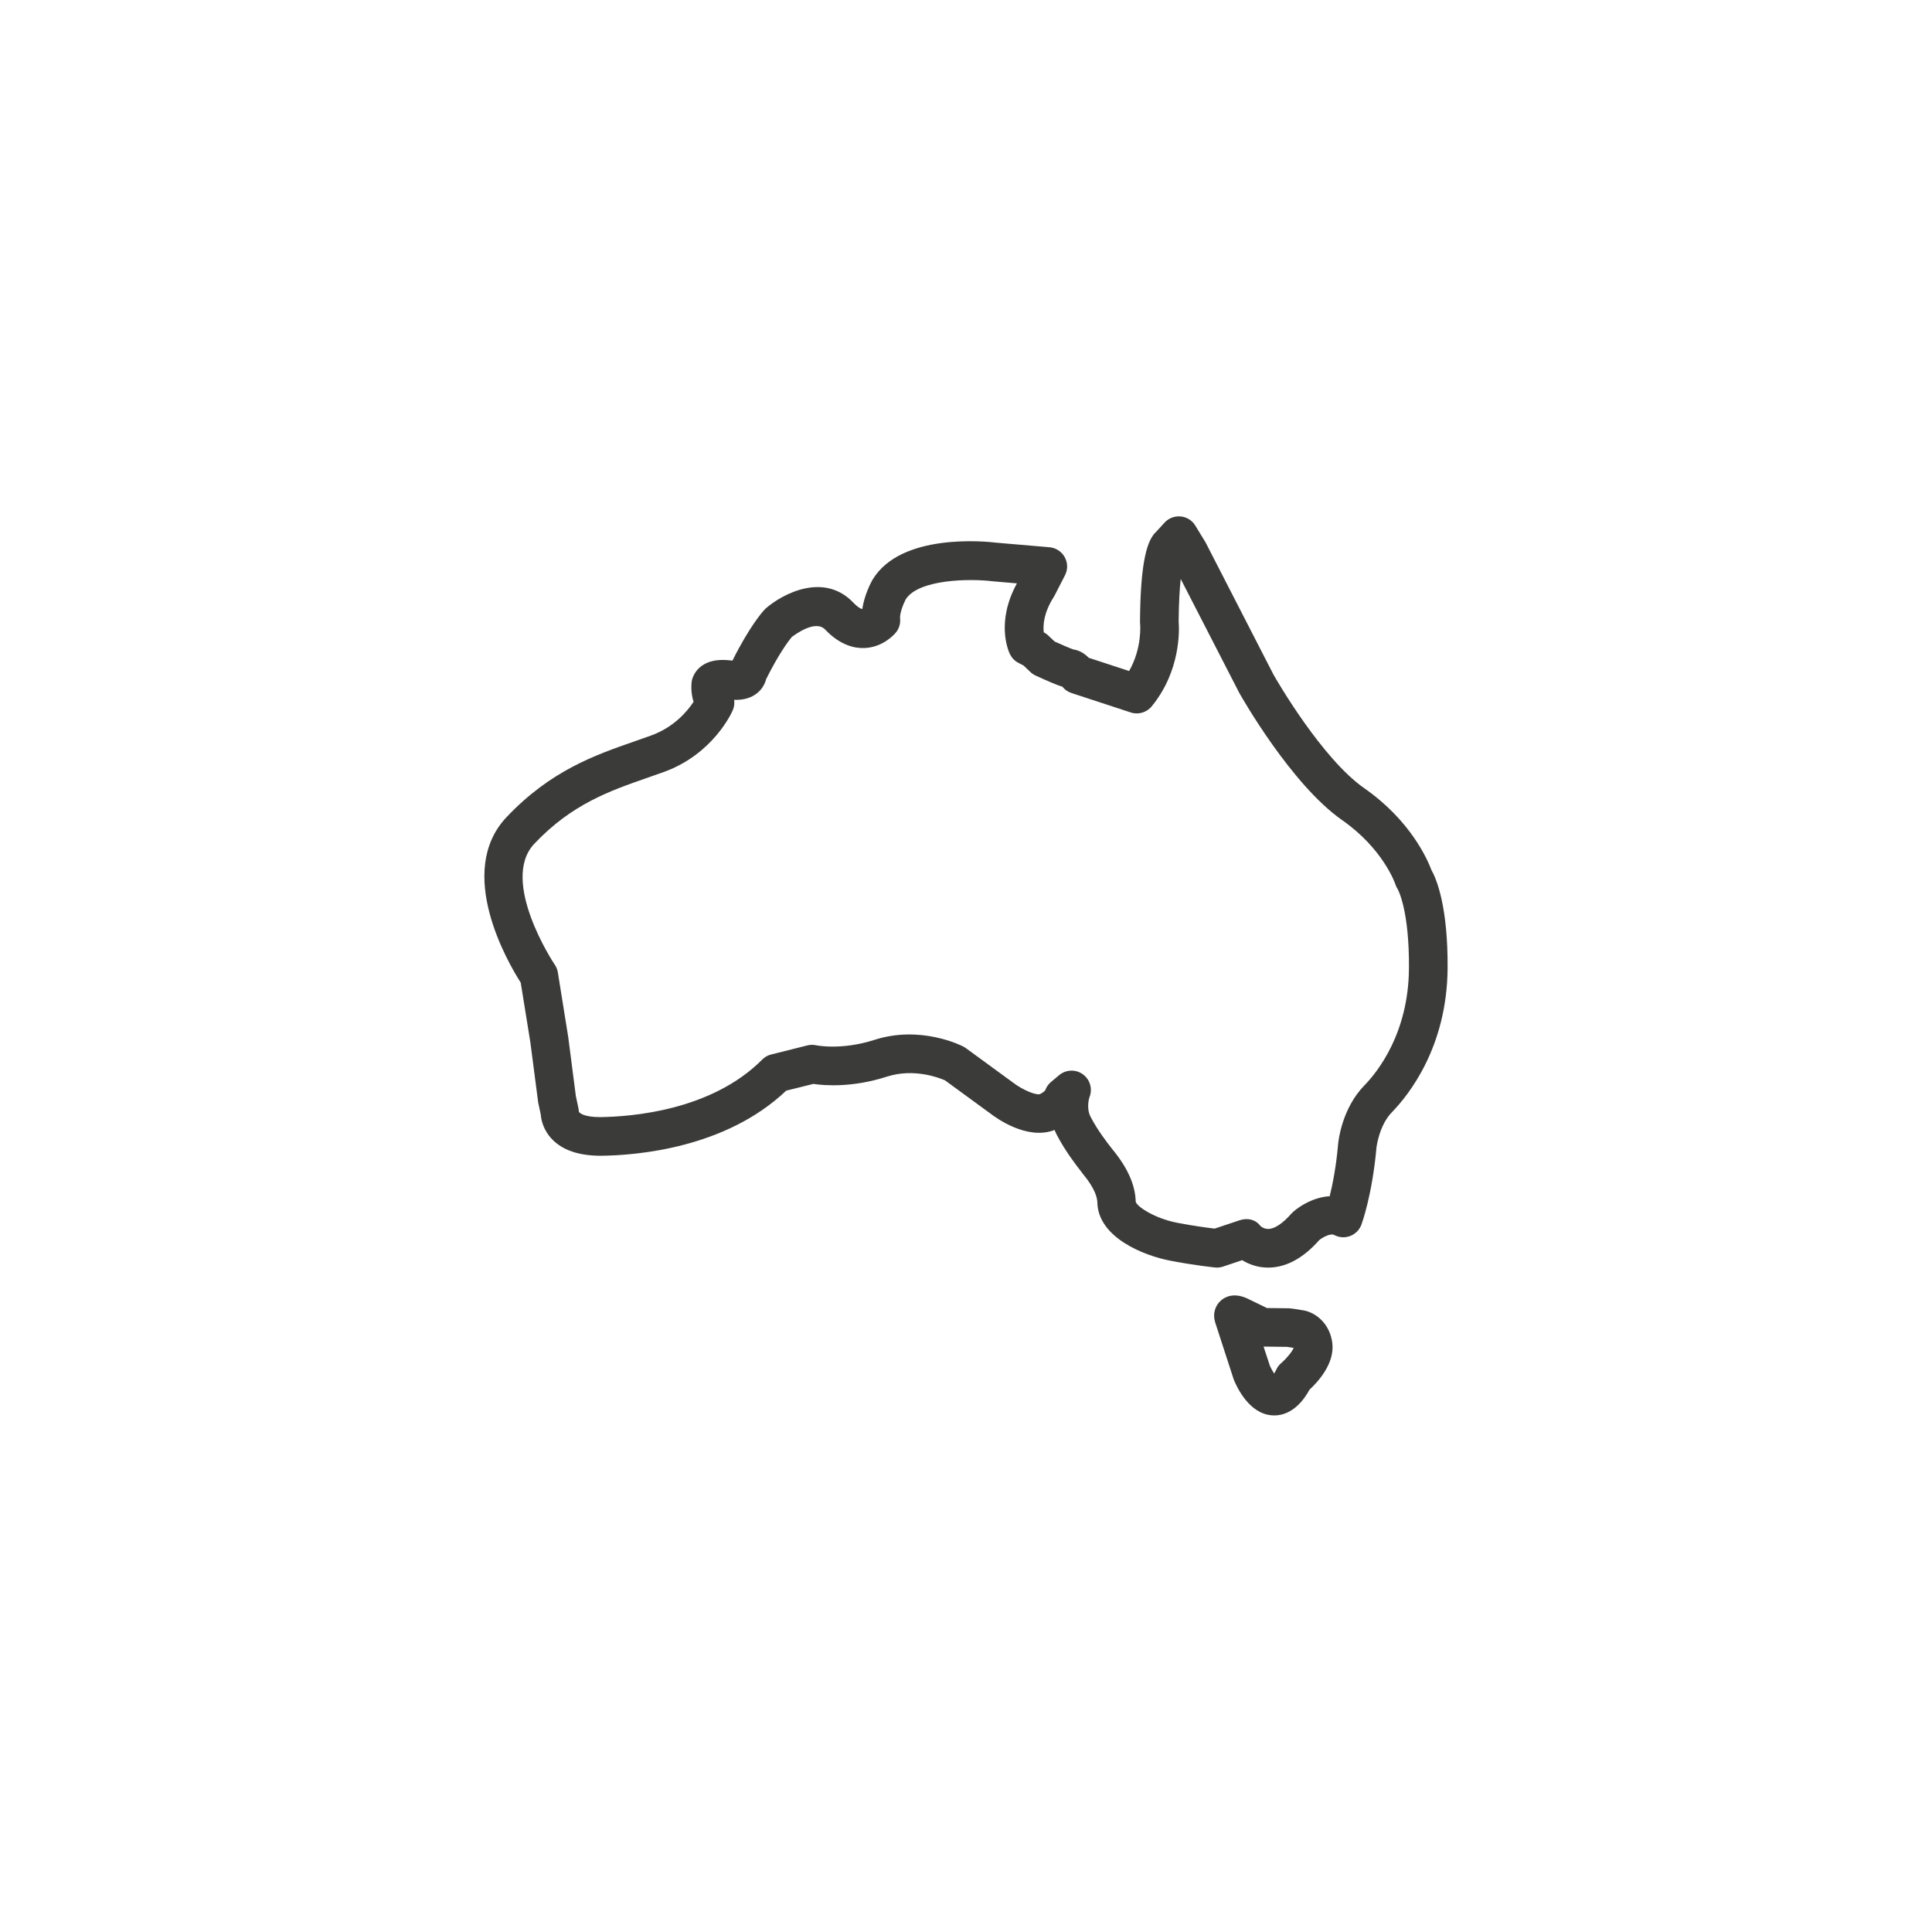
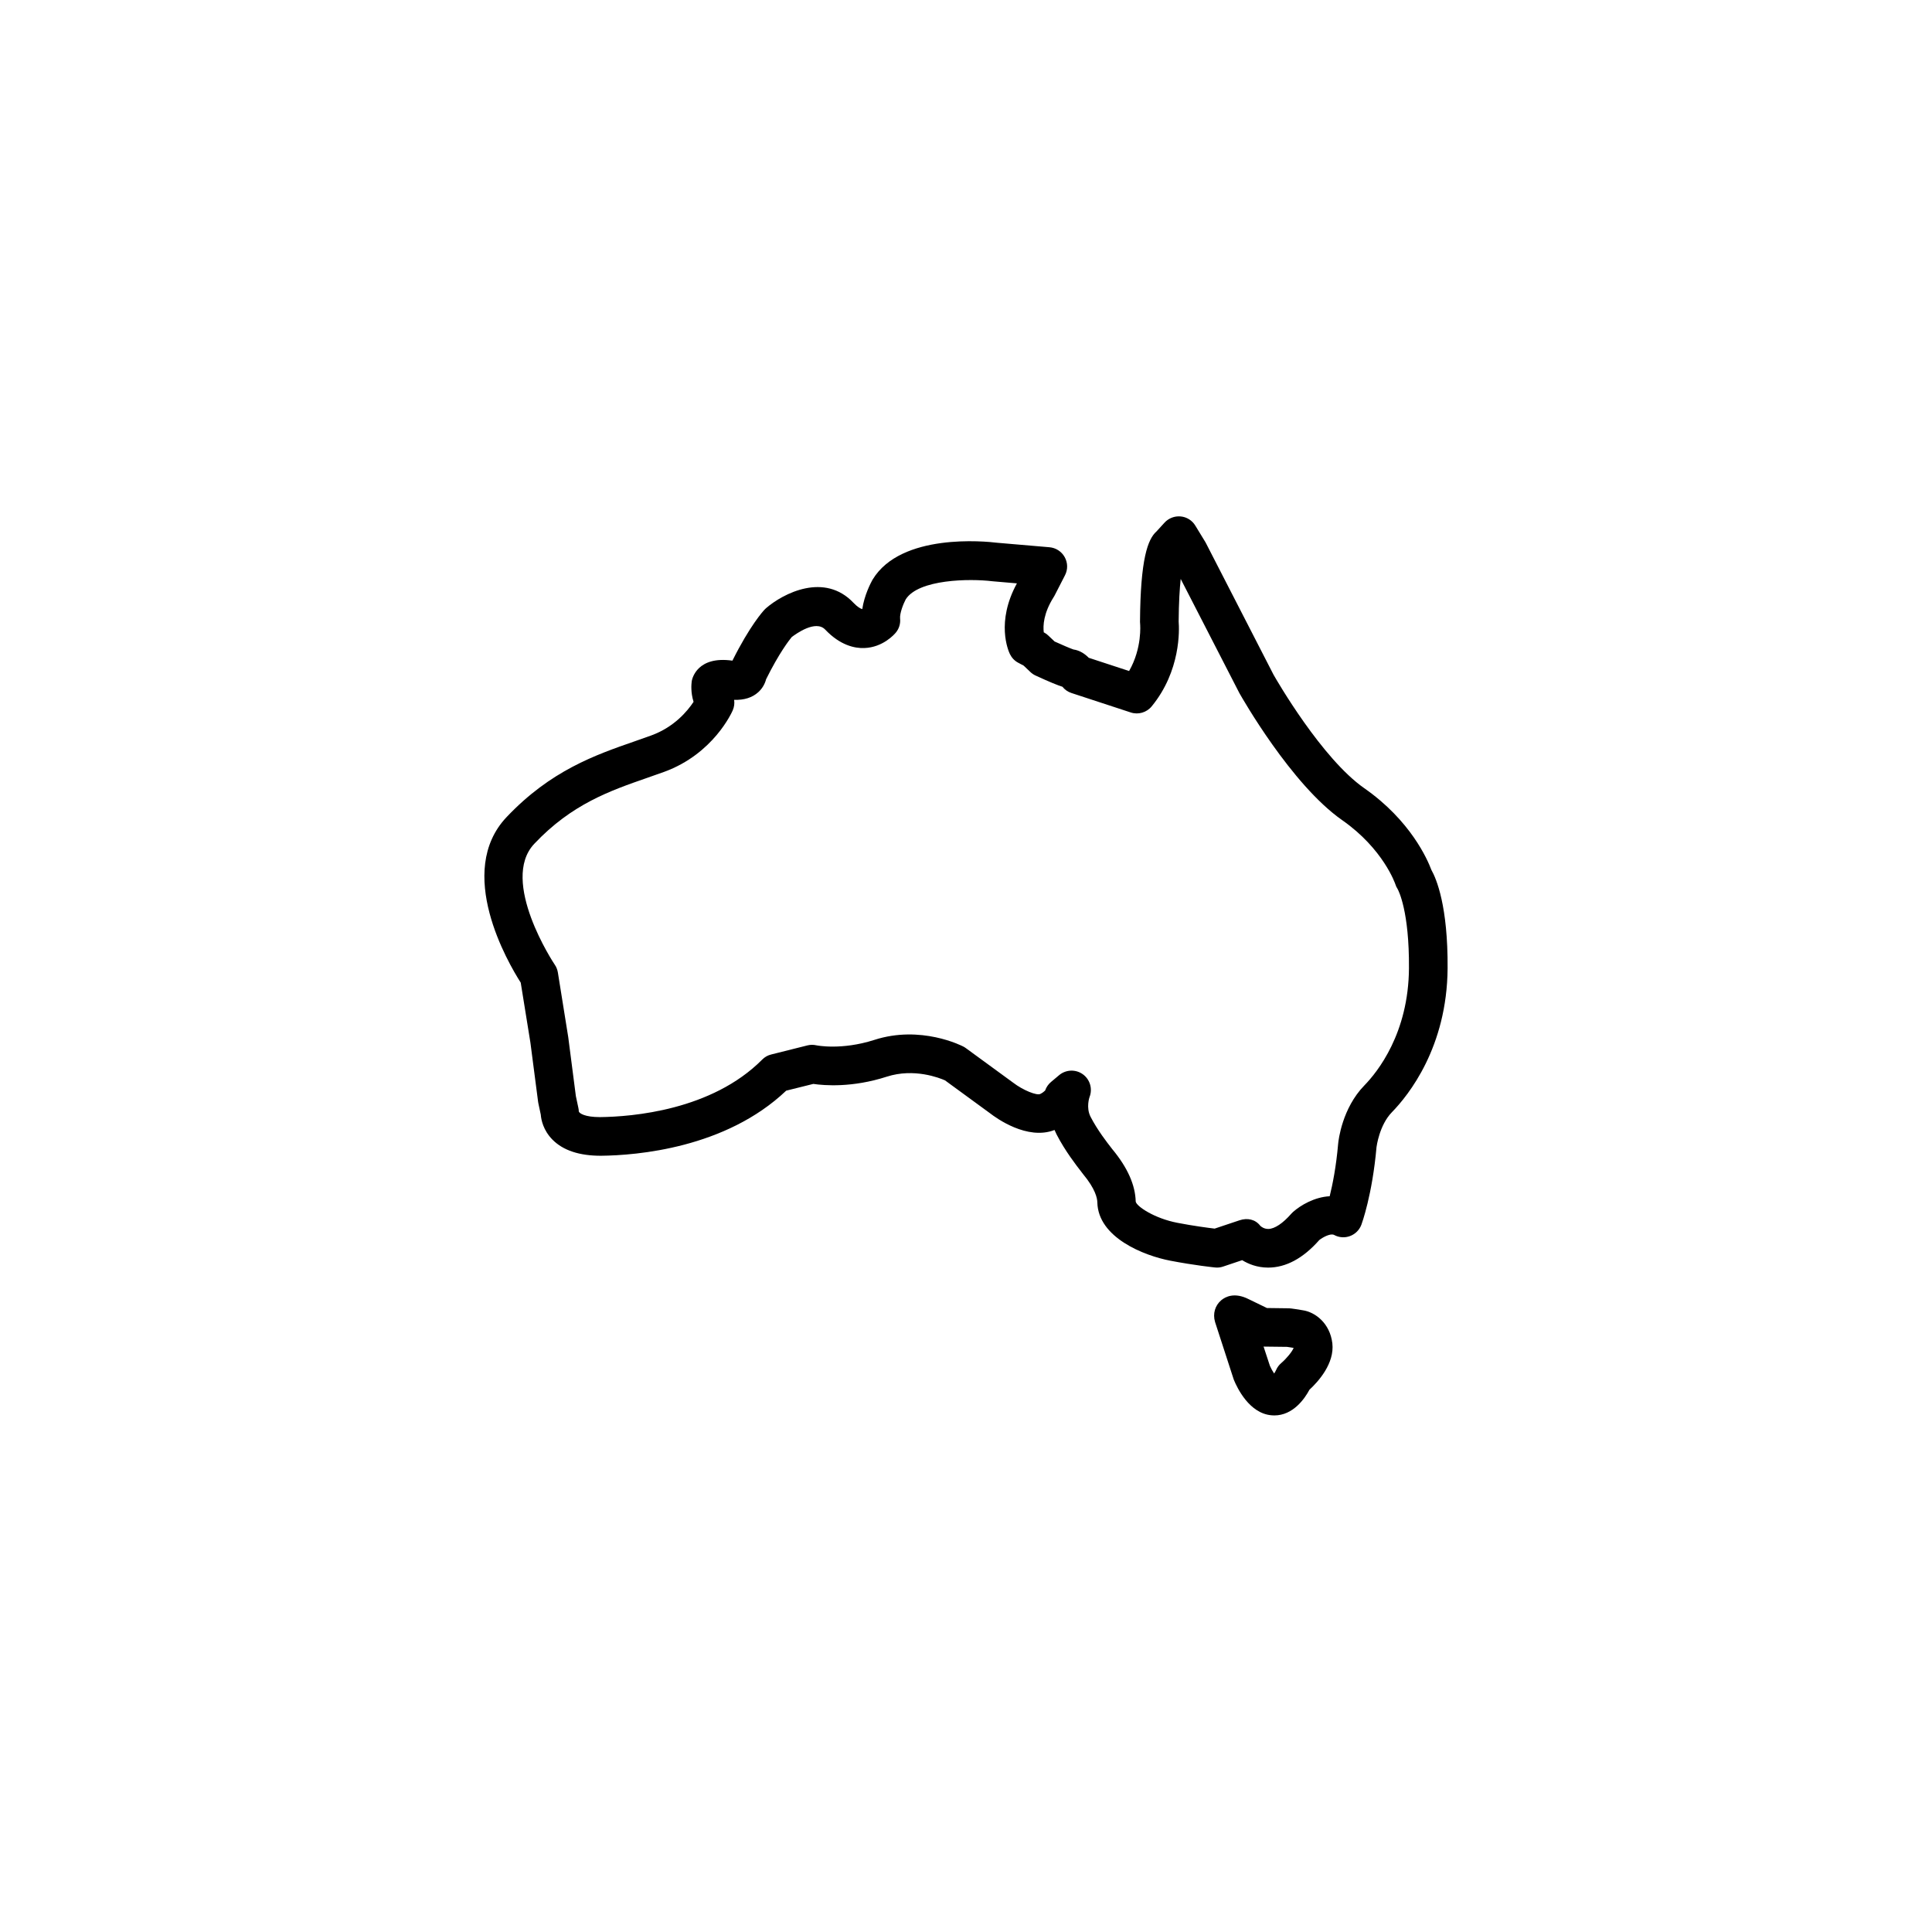
<svg xmlns="http://www.w3.org/2000/svg" version="1.1" id="Layer_1" x="0px" y="0px" viewBox="0 0 283.46 283.46" style="enable-background:new 0 0 283.46 283.46;" xml:space="preserve">
  <style type="text/css">
	.st0{fill:none;stroke:#3B3B39;stroke-width:5.669;stroke-miterlimit:10;}
	.st1{fill:#3B3B39;}
</style>
-   <path class="st0" d="M123.16,125.91" />
+   <path className="st0" d="M123.16,125.91" />
  <g>
    <g>
-       <path class="st1" d="M2237.68-407.7h-77.27l0-50.39c0-21.42,17.34-38.85,38.64-38.85l1.03,0c20.73,0.08,37.59,17.04,37.59,37.81    V-407.7z M2164.24-411.53h69.61v-47.6c0-18.67-15.15-33.91-33.77-33.98l-1.02,0c-19.19,0-34.81,15.71-34.81,35.02L2164.24-411.53z    " />
+       <path className="st1" d="M2237.68-407.7h-77.27l0-50.39c0-21.42,17.34-38.85,38.64-38.85l1.03,0c20.73,0.08,37.59,17.04,37.59,37.81    V-407.7z M2164.24-411.53h69.61v-47.6c0-18.67-15.15-33.91-33.77-33.98l-1.02,0c-19.19,0-34.81,15.71-34.81,35.02L2164.24-411.53z    " />
    </g>
    <g>
-       <path class="st1" d="M2199.04-498.02c-14.15,0-25.66-11.51-25.66-25.65c0-14.15,11.51-25.66,25.66-25.66    c14.15,0,25.65,11.51,25.65,25.66C2224.7-509.53,2213.19-498.02,2199.04-498.02z M2199.04-545.5c-12.03,0-21.83,9.79-21.83,21.83    c0,12.03,9.79,21.82,21.83,21.82c12.03,0,21.82-9.79,21.82-21.82C2220.87-535.71,2211.08-545.5,2199.04-545.5z" />
+       <path className="st1" d="M2199.04-498.02c-14.15,0-25.66-11.51-25.66-25.65c0-14.15,11.51-25.66,25.66-25.66    c14.15,0,25.65,11.51,25.65,25.66C2224.7-509.53,2213.19-498.02,2199.04-498.02z M2199.04-545.5c-12.03,0-21.83,9.79-21.83,21.83    c0,12.03,9.79,21.82,21.83,21.82c12.03,0,21.82-9.79,21.82-21.82C2220.87-535.71,2211.08-545.5,2199.04-545.5z" />
    </g>
  </g>
  <g>
-     <path class="st1" d="M2199.06-419.61h-0.03c-0.51,0-1-0.19-1.39-0.53c-0.74-0.66-18.22-16.3-25.49-28.53   c-5.77-9.71-4.21-18.5,4.28-24.11c5.55-3.67,12.64-3.52,17.65,0.37c2.34,1.82,3.91,4.1,4.96,6.31c1.06-2.21,2.63-4.49,4.96-6.31   c5.01-3.89,12.1-4.04,17.65-0.37c8.49,5.61,10.05,14.4,4.28,24.11c-7.27,12.23-24.75,27.87-25.49,28.53   C2200.06-419.8,2199.57-419.61,2199.06-419.61z M2199.06-421.85L2199.06-421.85L2199.06-421.85z M2185.14-470.96   c-2.19,0-4.44,0.65-6.42,1.96c-6.48,4.28-7.47,10.33-2.93,17.96c5.77,9.72,18.96,22.27,23.25,26.23   c4.29-3.96,17.48-16.51,23.26-26.23c4.53-7.64,3.55-13.68-2.93-17.96c-4.06-2.69-9.21-2.61-12.8,0.18   c-4.43,3.45-5.25,9.5-5.36,10.67c0,0.02,0,0.04,0,0.07c0,1.24-0.94,2.24-2.14,2.24c-0.01,0-0.01,0-0.01,0c-1.18,0-2.16-1-2.16-2.24   c0-0.02,0-0.05,0-0.07c-0.12-1.17-0.93-7.22-5.36-10.67C2189.68-470.25,2187.44-470.96,2185.14-470.96z" />
+     <path className="st1" d="M2199.06-419.61h-0.03c-0.51,0-1-0.19-1.39-0.53c-0.74-0.66-18.22-16.3-25.49-28.53   c-5.77-9.71-4.21-18.5,4.28-24.11c5.55-3.67,12.64-3.52,17.65,0.37c2.34,1.82,3.91,4.1,4.96,6.31c1.06-2.21,2.63-4.49,4.96-6.31   c5.01-3.89,12.1-4.04,17.65-0.37c8.49,5.61,10.05,14.4,4.28,24.11c-7.27,12.23-24.75,27.87-25.49,28.53   C2200.06-419.8,2199.57-419.61,2199.06-419.61z M2199.06-421.85L2199.06-421.85L2199.06-421.85z M2185.14-470.96   c-2.19,0-4.44,0.65-6.42,1.96c-6.48,4.28-7.47,10.33-2.93,17.96c5.77,9.72,18.96,22.27,23.25,26.23   c4.29-3.96,17.48-16.51,23.26-26.23c4.53-7.64,3.55-13.68-2.93-17.96c-4.06-2.69-9.21-2.61-12.8,0.18   c-4.43,3.45-5.25,9.5-5.36,10.67c0,0.02,0,0.04,0,0.07c0,1.24-0.94,2.24-2.14,2.24c-0.01,0-0.01,0-0.01,0c-1.18,0-2.16-1-2.16-2.24   c0-0.02,0-0.05,0-0.07c-0.12-1.17-0.93-7.22-5.36-10.67C2189.68-470.25,2187.44-470.96,2185.14-470.96z" />
  </g>
  <g>
-     <path class="st1" d="M186.06,185.98c-0.01,0-0.03,0-0.04,0c-1.59-0.01-2.86-0.53-3.77-1.09l-2.8,0.94   c-0.38,0.13-0.79,0.18-1.19,0.13c-0.12-0.01-3.01-0.31-6.54-0.99c-3.93-0.75-10.6-3.41-10.72-8.55c-0.01-0.63-0.3-2-2.08-4.14   c-0.1-0.12-0.18-0.22-0.23-0.3h0l-0.12-0.16c-0.57-0.73-2.31-2.96-3.55-5.38c-0.11-0.22-0.21-0.44-0.3-0.65   c-4,1.56-8.56-1.75-9.46-2.45l-6.61-4.83c-0.79-0.35-4.53-1.84-8.55-0.54c-5.05,1.63-9.15,1.3-10.77,1.06l-3.98,0.99   c-8.88,8.44-21.92,9.5-27.19,9.55c-3.14,0-5.54-0.77-7.12-2.38c-1.33-1.36-1.64-2.88-1.7-3.66l-0.35-1.64   c-0.02-0.08-0.03-0.15-0.04-0.23l-1.13-8.69l-1.42-8.8c-1.87-2.92-9.66-16.26-2.08-24.28c6.47-6.84,13.02-9.12,18.81-11.13   c0.82-0.29,1.64-0.57,2.43-0.86c3.37-1.23,5.31-3.58,6.2-4.93c-0.44-1.38-0.32-2.61-0.28-2.92c0.01-0.05,0.02-0.1,0.02-0.16   c0.07-0.38,0.84-3.69,5.96-2.96c2.55-5.11,4.48-7.24,4.7-7.47c0.07-0.07,0.14-0.14,0.21-0.21c2.59-2.24,8.61-5.3,12.86-0.8   c0.56,0.59,1.01,0.85,1.28,0.92c0.3-2.04,1.24-3.83,1.47-4.25c0.02-0.03,0.04-0.07,0.06-0.1c4.16-6.85,16.55-5.6,18.23-5.39   l7.7,0.66c0.94,0.08,1.78,0.62,2.24,1.45s0.48,1.82,0.04,2.67l-1.53,2.98c-0.04,0.08-0.08,0.15-0.13,0.22   c-1.5,2.37-1.57,4.2-1.45,5.17l0.05,0.02c0.23,0.12,0.44,0.27,0.62,0.45l0.92,0.87c1.08,0.49,2.29,1.01,2.76,1.17   c0.95,0.13,1.71,0.67,2.25,1.22l5.92,1.94c1.94-3.39,1.62-6.84,1.62-6.88c-0.01-0.1-0.02-0.22-0.02-0.33   c0.06-9.25,1.14-12.13,2.42-13.27l1.17-1.28c0.6-0.66,1.48-1,2.37-0.92c0.89,0.08,1.69,0.58,2.15,1.34l1.46,2.39   c0.04,0.06,0.07,0.12,0.1,0.18l9.92,19.31c0.45,0.8,7.1,12.32,13.32,16.66c6.79,4.74,9.27,10.46,9.84,11.98   c0.74,1.31,2.44,5.32,2.38,14.43c-0.08,11.59-5.74,18.63-8.17,21.12c-1.87,1.92-2.25,5.09-2.26,5.12   c-0.62,7.04-2.16,11.22-2.22,11.39c-0.29,0.77-0.89,1.37-1.66,1.66c-0.77,0.29-1.62,0.23-2.34-0.16c-0.5-0.27-1.61,0.3-2.18,0.75   C191.19,184.63,188.66,185.98,186.06,185.98z M184.91,179.85c0.11,0.11,0.54,0.47,1.19,0.46c0.92-0.02,2.12-0.82,3.37-2.25   c0.08-0.09,0.16-0.17,0.25-0.25c1.1-0.97,3.12-2.18,5.37-2.3c0.42-1.7,0.95-4.32,1.24-7.69c0.05-0.55,0.59-5.22,3.84-8.56   c1.95-2,6.49-7.67,6.55-17.2c0.06-8.38-1.54-11.4-1.66-11.62c-0.15-0.23-0.26-0.45-0.34-0.72c-0.01-0.03-1.74-5.16-7.8-9.39   c-7.47-5.22-14.73-18.03-15.04-18.57c-0.02-0.03-0.03-0.06-0.05-0.09l-8.6-16.73c-0.15,1.42-0.28,3.42-0.3,6.24   c0.1,1.22,0.32,7.25-3.96,12.46c-0.74,0.9-1.97,1.26-3.07,0.89l-8.69-2.85c-0.53-0.17-0.99-0.49-1.33-0.92   c-0.7-0.22-1.85-0.68-3.95-1.65c-0.28-0.13-0.54-0.3-0.76-0.52l-0.98-0.93l-0.79-0.42c-0.54-0.28-0.96-0.73-1.23-1.28   c-0.23-0.48-2.08-4.68,1.03-10.37l-3.49-0.3c-0.04,0-0.08-0.01-0.11-0.01c-3.35-0.41-10.83-0.3-12.71,2.65   c-0.4,0.75-0.9,2.11-0.83,2.81c0.08,0.76-0.15,1.51-0.64,2.09c-0.18,0.22-1.87,2.16-4.62,2.25c-1.4,0.05-3.52-0.39-5.72-2.7   c-1.4-1.48-4.27,0.6-4.92,1.09c-0.38,0.46-1.85,2.34-3.76,6.19c-0.18,0.71-0.58,1.38-1.14,1.89c-0.88,0.8-2.07,1.18-3.55,1.13   c0.08,0.51,0.01,1.04-0.2,1.53c-0.11,0.26-2.82,6.39-10.05,9.03c-0.82,0.3-1.66,0.59-2.52,0.89c-5.43,1.89-11.04,3.83-16.55,9.67   c-5.15,5.45,2.91,17.61,3,17.73c0.24,0.34,0.39,0.74,0.46,1.15l1.52,9.48l1.12,8.66l0.37,1.74c0.04,0.17,0.06,0.34,0.06,0.51   c0.09,0.29,0.91,0.83,3.1,0.83c4.69-0.05,16.4-0.98,23.81-8.44c0.36-0.37,0.82-0.63,1.33-0.75l5.3-1.33   c0.44-0.11,0.89-0.11,1.33-0.01c0.02,0,3.63,0.76,8.5-0.8c6.81-2.2,12.8,0.85,13.05,0.98c0.13,0.07,0.25,0.14,0.37,0.23l6.9,5.04   c1.53,1.18,3.52,1.93,4,1.69c0.04-0.02,0.07-0.04,0.1-0.05c0.21-0.1,0.51-0.33,0.63-0.46c0.17-0.49,0.47-0.93,0.87-1.26l1.19-1   c1-0.83,2.43-0.88,3.48-0.12s1.45,2.14,0.97,3.35v0c0,0-0.54,1.54,0.16,2.89c1,1.95,2.49,3.85,2.98,4.48   c0.08,0.1,0.15,0.19,0.2,0.26c2.25,2.71,3.38,5.27,3.44,7.7c0.13,0.7,2.74,2.46,6.12,3.11c2.38,0.46,4.48,0.73,5.46,0.85l3.65-1.22   C183.03,178.65,184.18,178.9,184.91,179.85z M84.98,163.25c0,0.01,0,0.01,0,0.02C84.98,163.26,84.98,163.25,84.98,163.25z    M84.98,163.24C84.98,163.24,84.98,163.24,84.98,163.24C84.98,163.24,84.98,163.24,84.98,163.24z M106.89,98.91   C106.89,98.91,106.89,98.92,106.89,98.91C106.89,98.92,106.89,98.91,106.89,98.91z M106.89,98.91   C106.89,98.91,106.89,98.91,106.89,98.91C106.89,98.91,106.89,98.91,106.89,98.91z M108.11,97.01L108.11,97.01L108.11,97.01z" />
+     <path className="st1" d="M186.06,185.98c-0.01,0-0.03,0-0.04,0c-1.59-0.01-2.86-0.53-3.77-1.09l-2.8,0.94   c-0.38,0.13-0.79,0.18-1.19,0.13c-0.12-0.01-3.01-0.31-6.54-0.99c-3.93-0.75-10.6-3.41-10.72-8.55c-0.01-0.63-0.3-2-2.08-4.14   c-0.1-0.12-0.18-0.22-0.23-0.3h0l-0.12-0.16c-0.57-0.73-2.31-2.96-3.55-5.38c-0.11-0.22-0.21-0.44-0.3-0.65   c-4,1.56-8.56-1.75-9.46-2.45l-6.61-4.83c-0.79-0.35-4.53-1.84-8.55-0.54c-5.05,1.63-9.15,1.3-10.77,1.06l-3.98,0.99   c-8.88,8.44-21.92,9.5-27.19,9.55c-3.14,0-5.54-0.77-7.12-2.38c-1.33-1.36-1.64-2.88-1.7-3.66l-0.35-1.64   c-0.02-0.08-0.03-0.15-0.04-0.23l-1.13-8.69l-1.42-8.8c-1.87-2.92-9.66-16.26-2.08-24.28c6.47-6.84,13.02-9.12,18.81-11.13   c0.82-0.29,1.64-0.57,2.43-0.86c3.37-1.23,5.31-3.58,6.2-4.93c-0.44-1.38-0.32-2.61-0.28-2.92c0.01-0.05,0.02-0.1,0.02-0.16   c0.07-0.38,0.84-3.69,5.96-2.96c2.55-5.11,4.48-7.24,4.7-7.47c0.07-0.07,0.14-0.14,0.21-0.21c2.59-2.24,8.61-5.3,12.86-0.8   c0.56,0.59,1.01,0.85,1.28,0.92c0.3-2.04,1.24-3.83,1.47-4.25c0.02-0.03,0.04-0.07,0.06-0.1c4.16-6.85,16.55-5.6,18.23-5.39   l7.7,0.66c0.94,0.08,1.78,0.62,2.24,1.45s0.48,1.82,0.04,2.67l-1.53,2.98c-0.04,0.08-0.08,0.15-0.13,0.22   c-1.5,2.37-1.57,4.2-1.45,5.17l0.05,0.02c0.23,0.12,0.44,0.27,0.62,0.45l0.92,0.87c1.08,0.49,2.29,1.01,2.76,1.17   c0.95,0.13,1.71,0.67,2.25,1.22l5.92,1.94c1.94-3.39,1.62-6.84,1.62-6.88c-0.01-0.1-0.02-0.22-0.02-0.33   c0.06-9.25,1.14-12.13,2.42-13.27l1.17-1.28c0.6-0.66,1.48-1,2.37-0.92c0.89,0.08,1.69,0.58,2.15,1.34l1.46,2.39   c0.04,0.06,0.07,0.12,0.1,0.18l9.92,19.31c0.45,0.8,7.1,12.32,13.32,16.66c6.79,4.74,9.27,10.46,9.84,11.98   c0.74,1.31,2.44,5.32,2.38,14.43c-0.08,11.59-5.74,18.63-8.17,21.12c-1.87,1.92-2.25,5.09-2.26,5.12   c-0.62,7.04-2.16,11.22-2.22,11.39c-0.29,0.77-0.89,1.37-1.66,1.66c-0.77,0.29-1.62,0.23-2.34-0.16c-0.5-0.27-1.61,0.3-2.18,0.75   C191.19,184.63,188.66,185.98,186.06,185.98z M184.91,179.85c0.11,0.11,0.54,0.47,1.19,0.46c0.92-0.02,2.12-0.82,3.37-2.25   c0.08-0.09,0.16-0.17,0.25-0.25c1.1-0.97,3.12-2.18,5.37-2.3c0.42-1.7,0.95-4.32,1.24-7.69c0.05-0.55,0.59-5.22,3.84-8.56   c1.95-2,6.49-7.67,6.55-17.2c0.06-8.38-1.54-11.4-1.66-11.62c-0.15-0.23-0.26-0.45-0.34-0.72c-0.01-0.03-1.74-5.16-7.8-9.39   c-7.47-5.22-14.73-18.03-15.04-18.57c-0.02-0.03-0.03-0.06-0.05-0.09l-8.6-16.73c-0.15,1.42-0.28,3.42-0.3,6.24   c0.1,1.22,0.32,7.25-3.96,12.46c-0.74,0.9-1.97,1.26-3.07,0.89l-8.69-2.85c-0.53-0.17-0.99-0.49-1.33-0.92   c-0.7-0.22-1.85-0.68-3.95-1.65c-0.28-0.13-0.54-0.3-0.76-0.52l-0.98-0.93l-0.79-0.42c-0.54-0.28-0.96-0.73-1.23-1.28   c-0.23-0.48-2.08-4.68,1.03-10.37l-3.49-0.3c-0.04,0-0.08-0.01-0.11-0.01c-3.35-0.41-10.83-0.3-12.71,2.65   c-0.4,0.75-0.9,2.11-0.83,2.81c0.08,0.76-0.15,1.51-0.64,2.09c-0.18,0.22-1.87,2.16-4.62,2.25c-1.4,0.05-3.52-0.39-5.72-2.7   c-1.4-1.48-4.27,0.6-4.92,1.09c-0.38,0.46-1.85,2.34-3.76,6.19c-0.18,0.71-0.58,1.38-1.14,1.89c-0.88,0.8-2.07,1.18-3.55,1.13   c0.08,0.51,0.01,1.04-0.2,1.53c-0.11,0.26-2.82,6.39-10.05,9.03c-0.82,0.3-1.66,0.59-2.52,0.89c-5.43,1.89-11.04,3.83-16.55,9.67   c-5.15,5.45,2.91,17.61,3,17.73c0.24,0.34,0.39,0.74,0.46,1.15l1.52,9.48l1.12,8.66l0.37,1.74c0.04,0.17,0.06,0.34,0.06,0.51   c0.09,0.29,0.91,0.83,3.1,0.83c4.69-0.05,16.4-0.98,23.81-8.44c0.36-0.37,0.82-0.63,1.33-0.75l5.3-1.33   c0.44-0.11,0.89-0.11,1.33-0.01c0.02,0,3.63,0.76,8.5-0.8c6.81-2.2,12.8,0.85,13.05,0.98c0.13,0.07,0.25,0.14,0.37,0.23l6.9,5.04   c1.53,1.18,3.52,1.93,4,1.69c0.04-0.02,0.07-0.04,0.1-0.05c0.21-0.1,0.51-0.33,0.63-0.46c0.17-0.49,0.47-0.93,0.87-1.26l1.19-1   c1-0.83,2.43-0.88,3.48-0.12s1.45,2.14,0.97,3.35v0c0,0-0.54,1.54,0.16,2.89c1,1.95,2.49,3.85,2.98,4.48   c0.08,0.1,0.15,0.19,0.2,0.26c2.25,2.71,3.38,5.27,3.44,7.7c0.13,0.7,2.74,2.46,6.12,3.11c2.38,0.46,4.48,0.73,5.46,0.85l3.65-1.22   C183.03,178.65,184.18,178.9,184.91,179.85z M84.98,163.25c0,0.01,0,0.01,0,0.02C84.98,163.26,84.98,163.25,84.98,163.25z    M84.98,163.24C84.98,163.24,84.98,163.24,84.98,163.24C84.98,163.24,84.98,163.24,84.98,163.24z M106.89,98.91   C106.89,98.91,106.89,98.92,106.89,98.91C106.89,98.92,106.89,98.91,106.89,98.91z M106.89,98.91   C106.89,98.91,106.89,98.91,106.89,98.91C106.89,98.91,106.89,98.91,106.89,98.91z M108.11,97.01L108.11,97.01L108.11,97.01z" />
  </g>
  <g>
-     <path class="st1" d="M186.96,207.67c-0.13,0-0.26-0.01-0.4-0.02c-3.27-0.27-5.05-4.04-5.52-5.18c-0.03-0.06-0.05-0.13-0.07-0.2   c-1.76-5.4-2.67-8.2-2.7-8.31c0,0,0-0.01,0-0.01c-0.36-1.2,0-2.43,0.93-3.2c0.61-0.5,1.94-1.19,4.02-0.13l2.66,1.29   c1.02,0.01,2.92,0.04,3.11,0.04c0,0,0,0,0,0c0.2,0,0.44,0,2.15,0.29c1.81,0.26,3.99,1.89,4.34,4.85c0.34,2.96-2.07,5.62-3.36,6.81   C191.44,205.18,189.74,207.67,186.96,207.67z M186.32,200.4c0.16,0.37,0.4,0.79,0.62,1.12c0.12-0.19,0.23-0.38,0.29-0.52   c0.17-0.4,0.44-0.75,0.77-1.03c0.77-0.66,1.6-1.68,1.8-2.21c-0.32-0.05-0.73-0.12-0.96-0.15c-0.58-0.01-2.73-0.04-3.45-0.04   C185.83,198.89,186.21,200.04,186.32,200.4z M190.15,197.82c0.04,0.01,0.09,0.02,0.13,0.02   C190.26,197.83,190.22,197.83,190.15,197.82z M189.85,197.62L189.85,197.62L189.85,197.62z" />
+     <path className="st1" d="M186.96,207.67c-0.13,0-0.26-0.01-0.4-0.02c-3.27-0.27-5.05-4.04-5.52-5.18c-0.03-0.06-0.05-0.13-0.07-0.2   c-1.76-5.4-2.67-8.2-2.7-8.31c0,0,0-0.01,0-0.01c-0.36-1.2,0-2.43,0.93-3.2c0.61-0.5,1.94-1.19,4.02-0.13l2.66,1.29   c1.02,0.01,2.92,0.04,3.11,0.04c0,0,0,0,0,0c0.2,0,0.44,0,2.15,0.29c1.81,0.26,3.99,1.89,4.34,4.85c0.34,2.96-2.07,5.62-3.36,6.81   C191.44,205.18,189.74,207.67,186.96,207.67z M186.32,200.4c0.16,0.37,0.4,0.79,0.62,1.12c0.12-0.19,0.23-0.38,0.29-0.52   c0.17-0.4,0.44-0.75,0.77-1.03c0.77-0.66,1.6-1.68,1.8-2.21c-0.32-0.05-0.73-0.12-0.96-0.15c-0.58-0.01-2.73-0.04-3.45-0.04   C185.83,198.89,186.21,200.04,186.32,200.4z M190.15,197.82c0.04,0.01,0.09,0.02,0.13,0.02   C190.26,197.83,190.22,197.83,190.15,197.82z M189.85,197.62L189.85,197.62L189.85,197.62z" />
  </g>
</svg>
